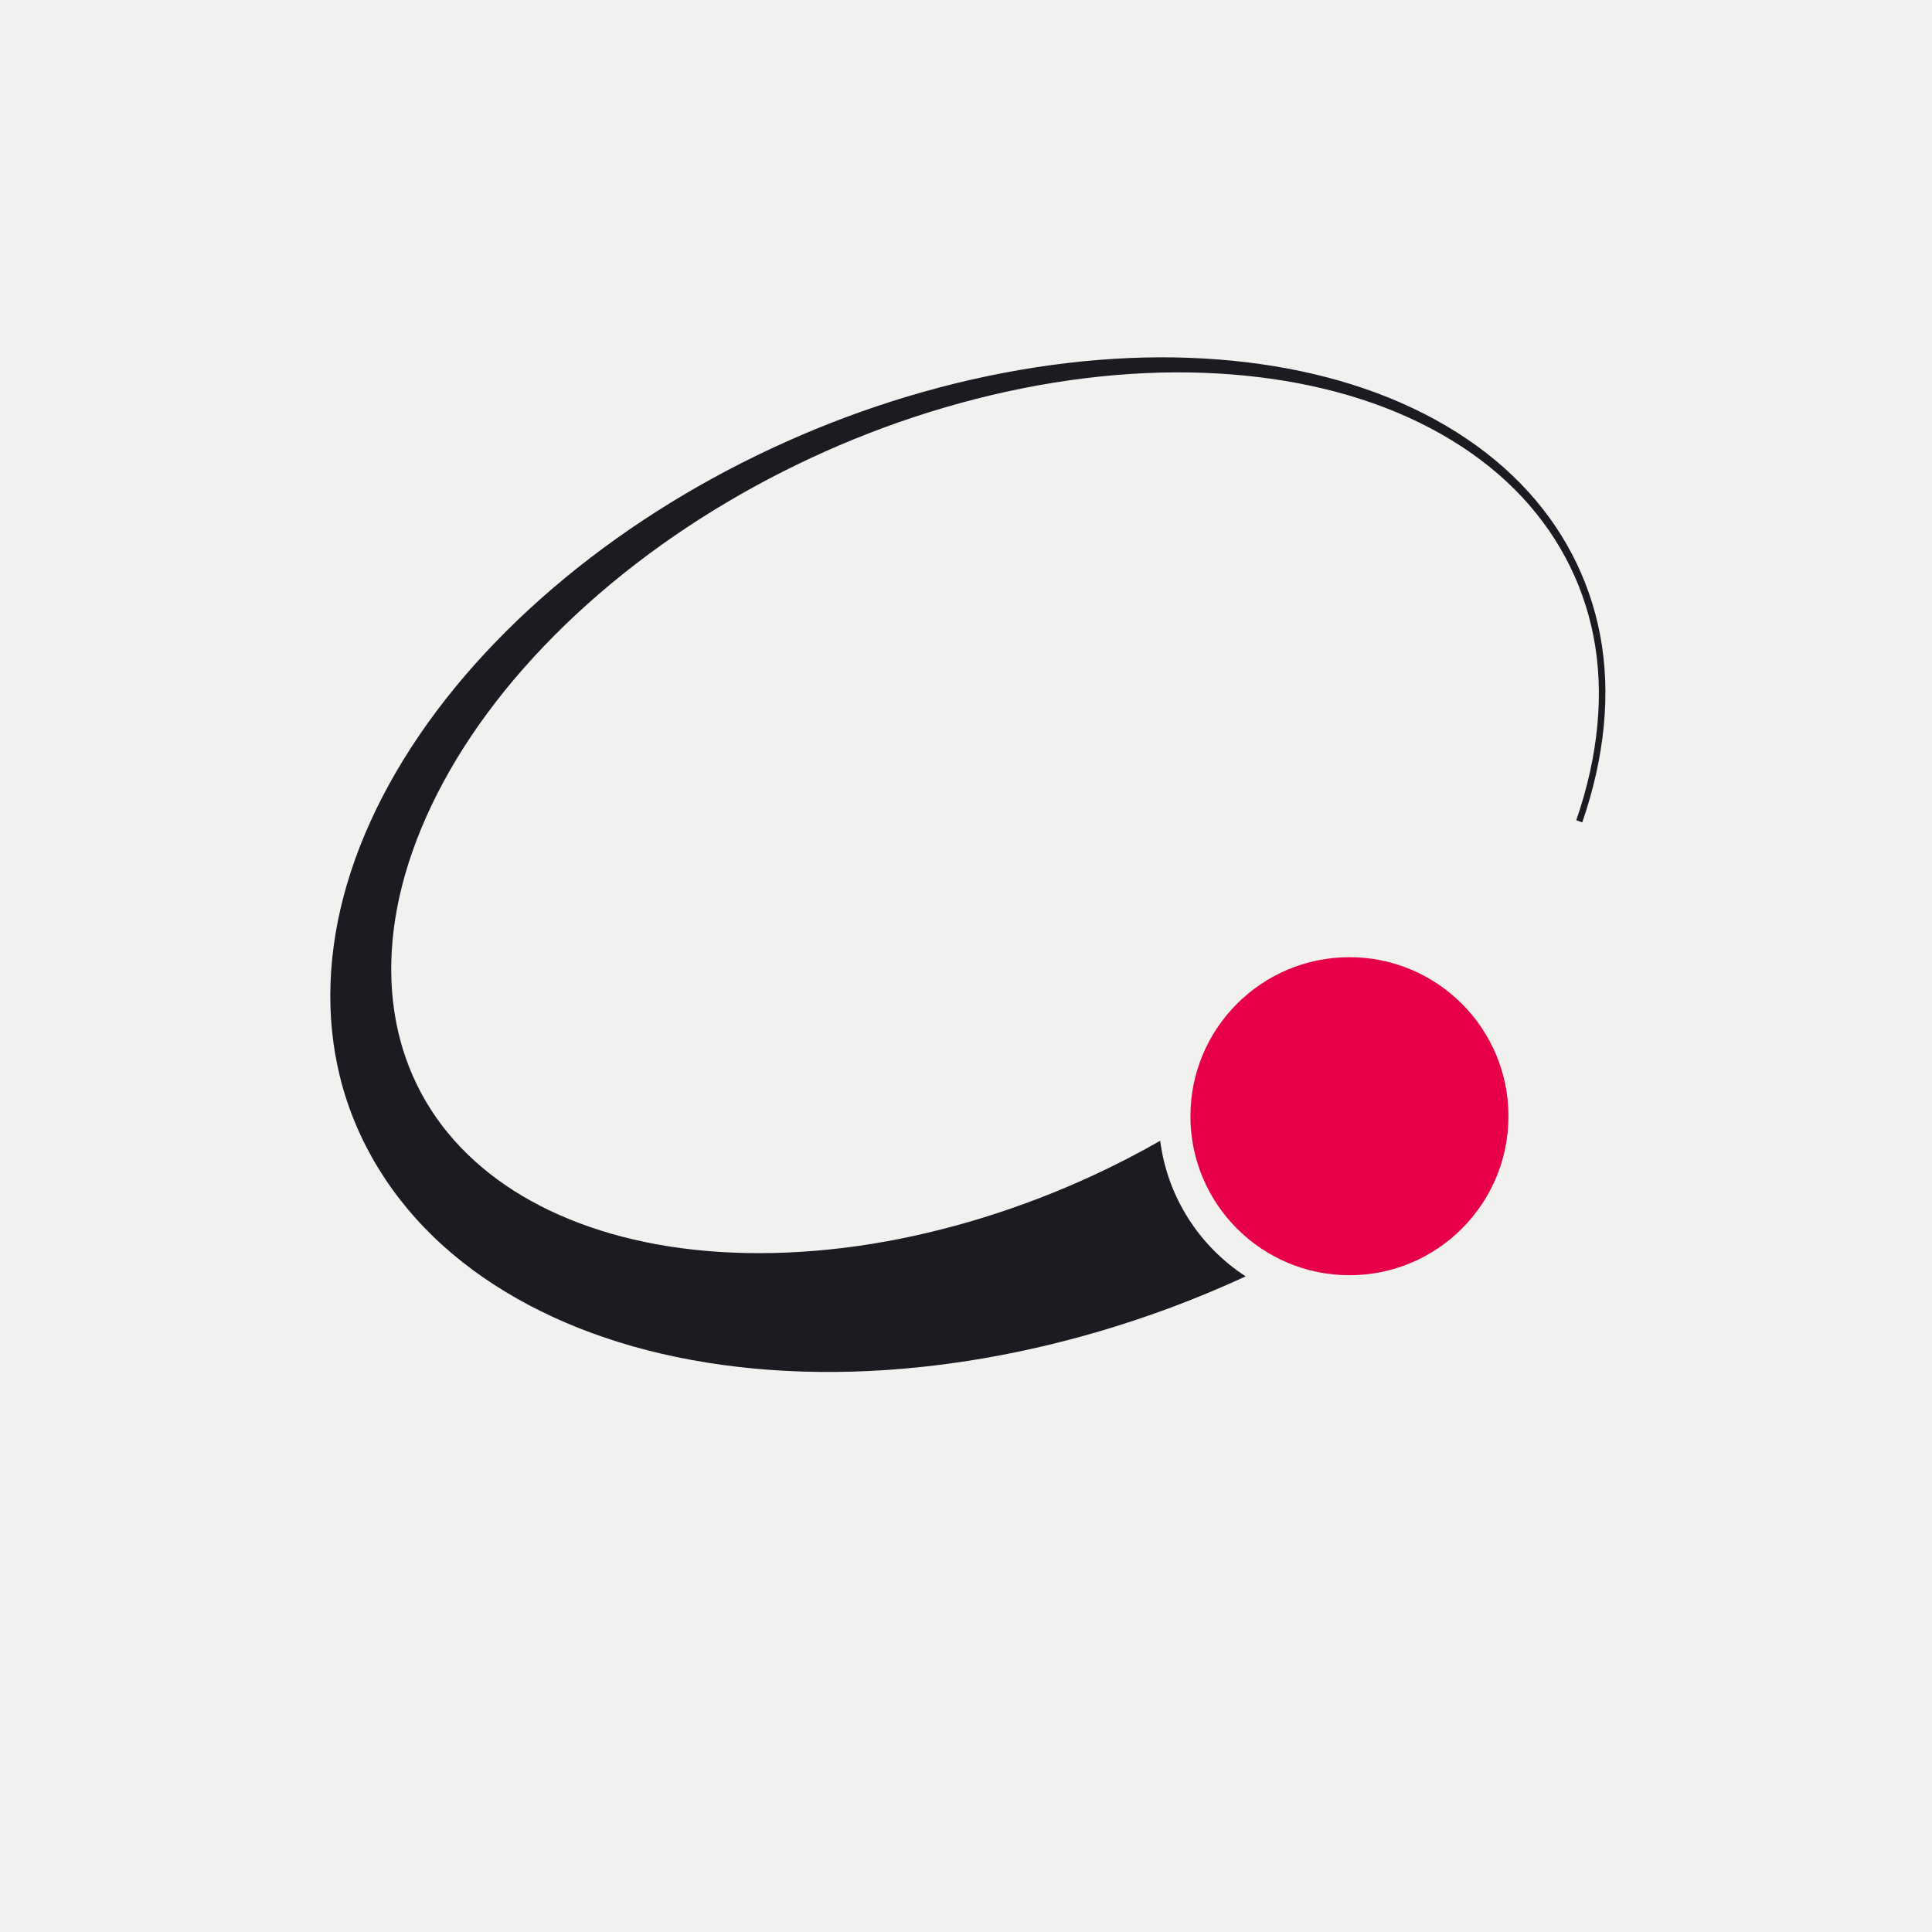
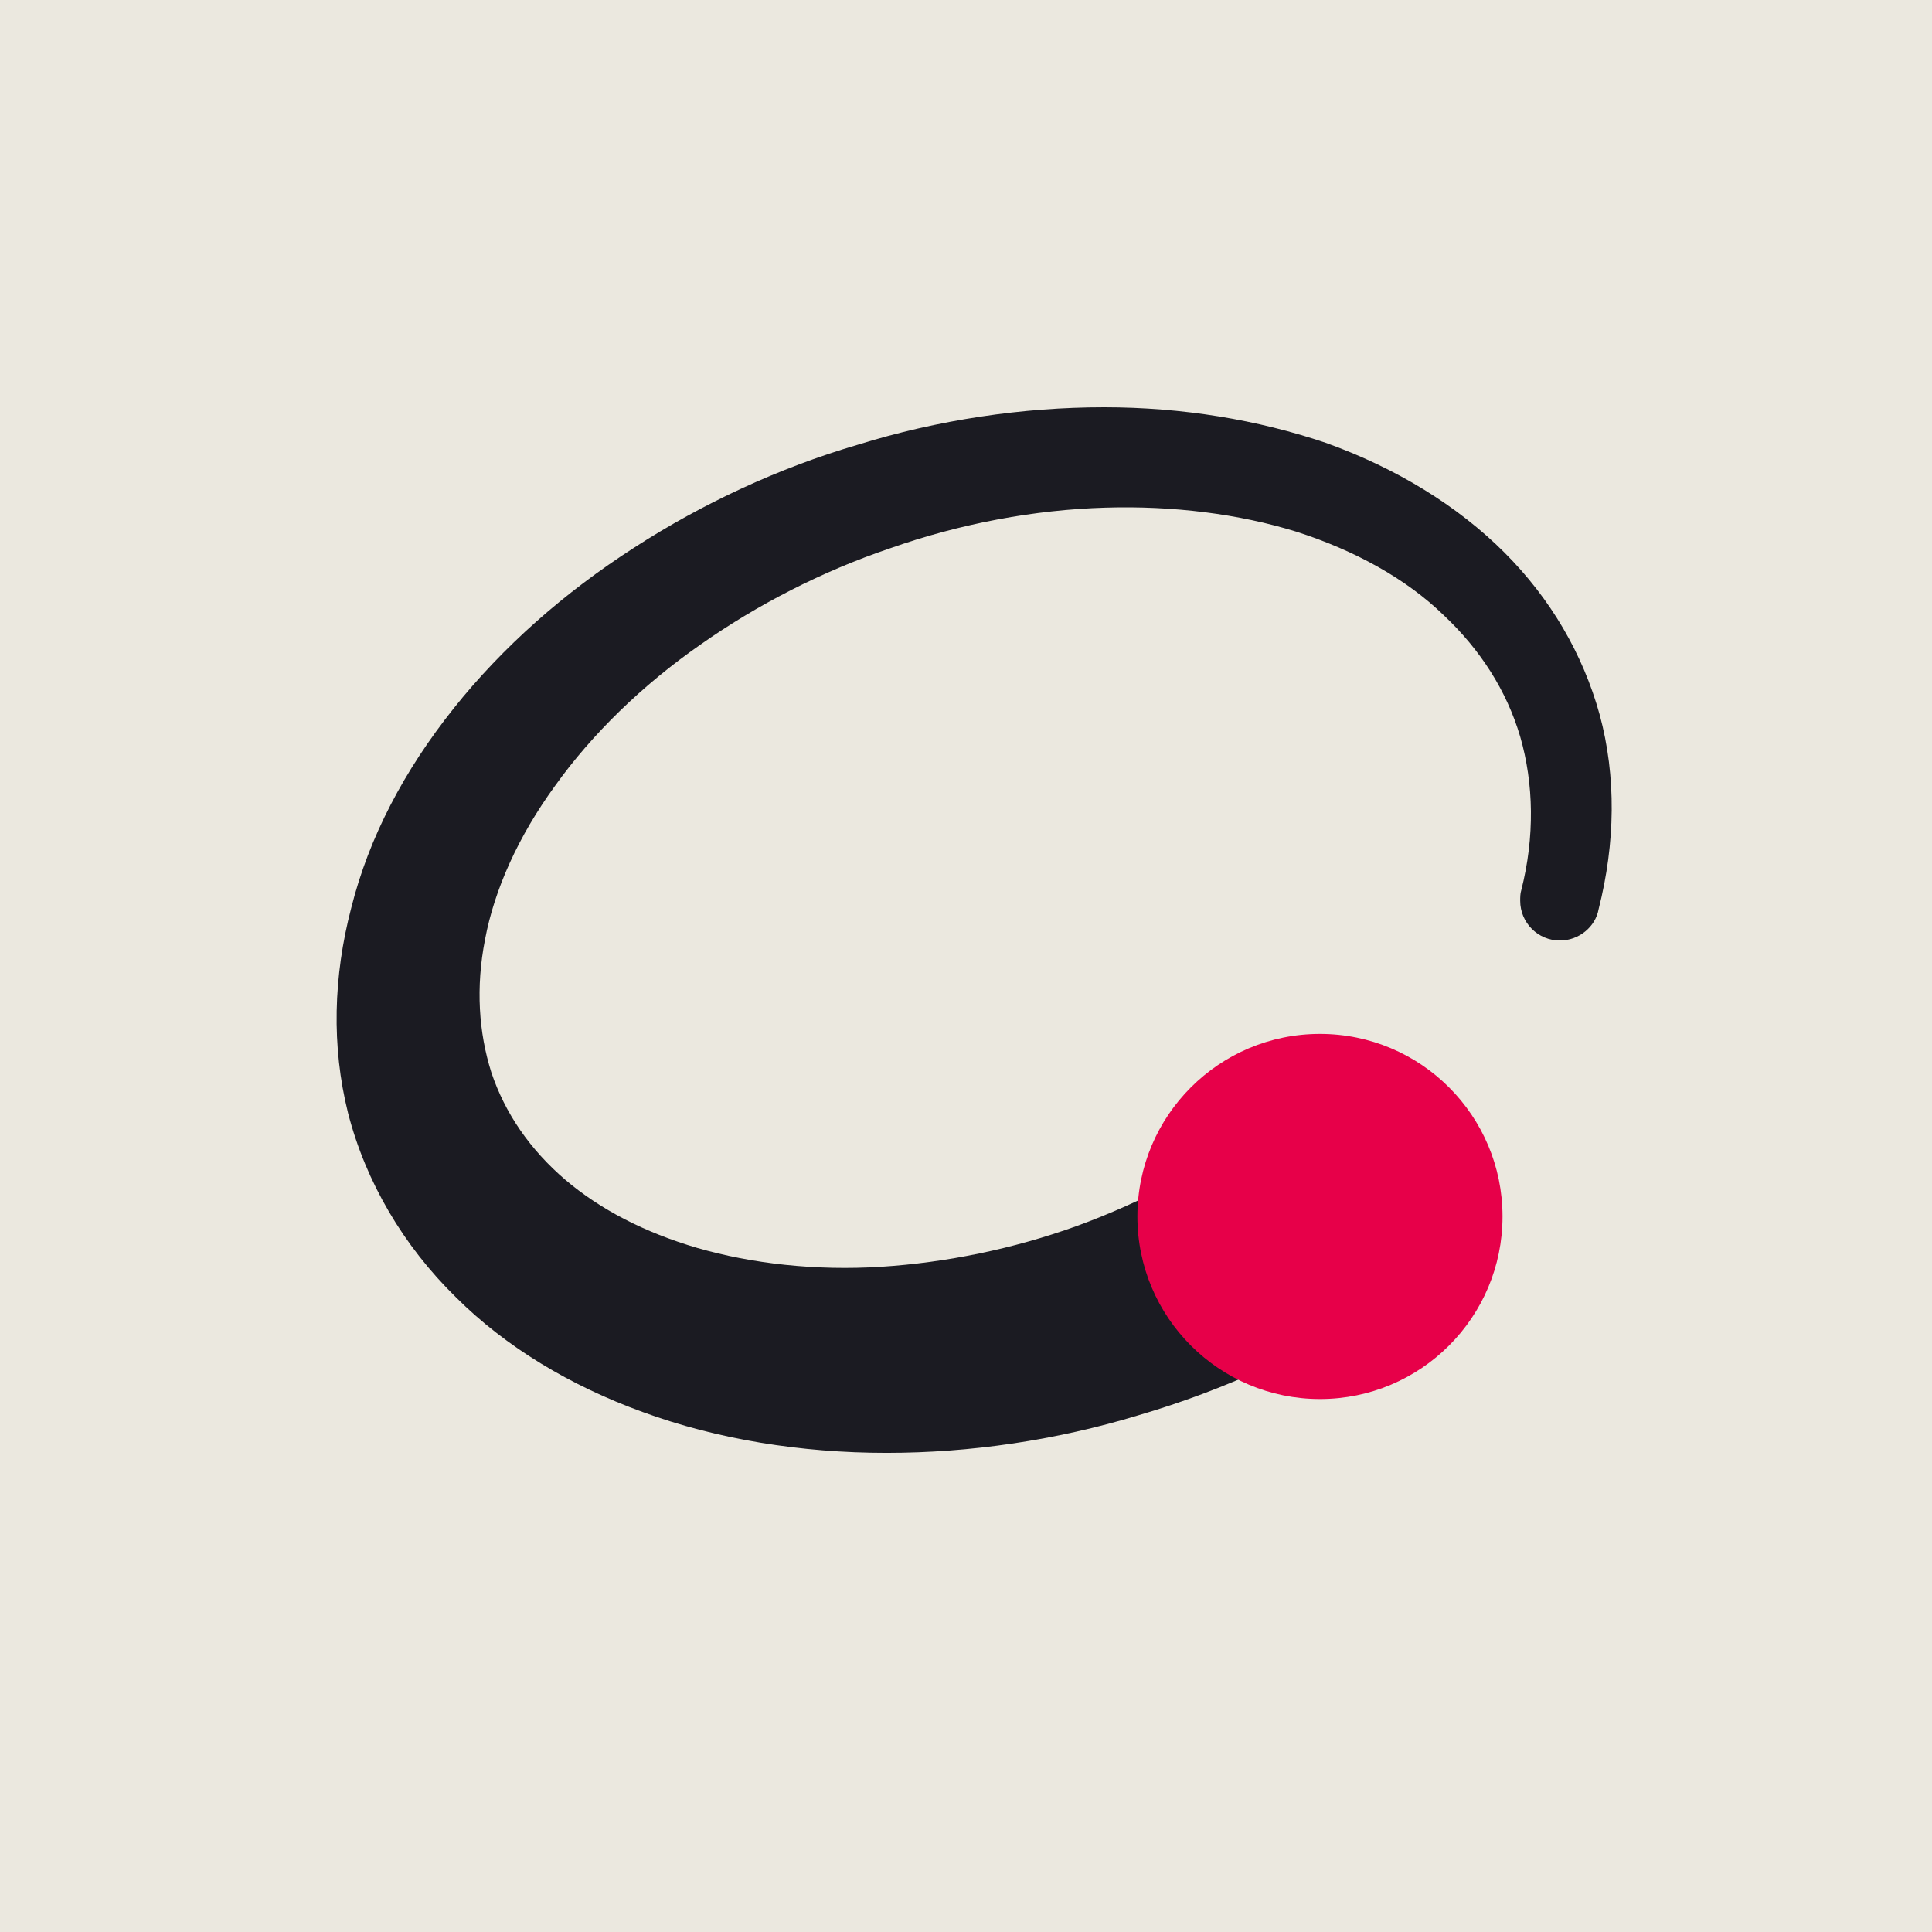
- <svg xmlns="http://www.w3.org/2000/svg" viewBox="0 0 1000 1000">
-   <rect width="1000" height="1000" rx="0" fill="#F1F1EF" />
-   <g transform="translate(96.58,22.40) scale(0.82304)">
-     <path fill="#1B1B22" d="M877.72 489.95 873.95 488.62 C887.80 448.51 891.83 408.75 884.72 372.66 C877.86 337.82 860.99 306.40 835.40 280.75 C808.89 254.19 773.04 233.84 730.74 221.41 C689.91 209.40 643.11 204.78 593.96 207.93 C543.05 211.19 489.65 222.80 438.23 241.80 C388.57 260.14 340.79 285.36 298.64 315.45 C254.99 346.61 217.43 382.98 189.17 421.23 C160.90 459.48 142.00 499.57 133.69 537.48 C125.67 574.07 127.47 608.44 137.81 638.08 C148.52 668.78 168.22 694.63 195.73 714.73 C222.28 734.14 256.30 748.13 295.67 755.32 C336.44 762.75 382.89 762.79 430.92 755.04 C477.29 747.55 525.09 732.80 570.17 711.94 C584.54 705.29 598.62 698.01 612.28 690.19 C616.87 725.91 637.18 756.73 666.04 775.47 C646.21 784.62 625.94 792.83 605.38 799.99 C550.73 819.02 494.22 830.77 439.65 834.39 C383.13 838.14 328.69 833.14 280.43 819.42 C233.84 806.17 193.01 784.73 161.48 756.38 C128.82 727.02 106.42 690.21 96.49 650.13 C86.90 611.44 88.77 569.97 100.83 528.97 C113.32 486.51 136.69 444.40 168.71 405.29 C200.74 366.18 241.46 330.07 287.73 299.54 C332.39 270.05 382.20 245.78 433.52 228.46 C486.67 210.53 541.42 200.07 593.43 197.92 C643.65 195.85 691.29 201.53 732.82 214.57 C775.83 228.07 812.25 249.48 839.12 277.09 C865.06 303.74 882.07 336.16 888.90 371.85 C895.98 408.81 891.77 449.27 877.72 489.95 Z" />
-     <path fill="#E70049" d="M831.30 674.75 C831.30 729.97 786.53 774.75 731.30 774.75 C676.07 774.75 631.30 729.97 631.30 674.75 C631.30 619.52 676.07 574.75 731.30 574.75 C786.53 574.75 831.30 619.52 831.30 674.75 Z" />
+ <svg xmlns="http://www.w3.org/2000/svg" viewBox="0 0 100 100">
+   <rect width="100" height="100" rx="0" fill="#EBE8DF" />
+   <g transform="translate(17.42 21.08) scale(0.54121)">
+     <path fill="#1B1B22" d="M113.3 46.2C114.6 41.1 114.5 36 113.2 31.5C111.9 27.1 109.4 23.2 105.9 19.9C102.3 16.4 97.4 13.7 91.8 11.9C86.3 10.2 80 9.4 73.5 9.6C66.8 9.8 59.7 11.1 52.9 13.5C46.4 15.7 40.2 18.9 34.8 22.7C29.2 26.6 24.4 31.3 20.9 36.2C17.4 41 15.1 46.1 14.2 50.9C13.3 55.5 13.6 59.8 14.8 63.6C16.1 67.5 18.5 71 21.9 73.9C25.2 76.7 29.4 78.9 34.5 80.4C39.7 81.9 45.8 82.6 52.1 82.2C58.3 81.8 64.7 80.5 70.8 78.3C77.1 76 83.1 72.8 88.2 69L99.9 85.8C92.7 90.4 84.9 94 76.7 96.4C68.8 98.8 60.6 100 52.6 100C44.4 100 36.4 98.7 29.3 96.1C22.4 93.6 16.2 89.9 11.4 85.1C6.4 80.2 2.8 74.1 1.1 67.5C-0.5 61.1 -0.3 54.4 1.4 47.9C3.1 41.1 6.5 34.7 11.2 28.8C15.9 22.9 21.8 17.7 28.5 13.4C35 9.2 42.3 5.8 49.8 3.6C57.5 1.2 65.6 -0 73.4 5.7e-05C80.9 0 88.1 1.2 94.6 3.4C101.3 5.8 107.2 9.4 111.7 13.9C116.1 18.3 119.2 23.6 120.8 29.4C122.4 35.3 122.3 41.7 120.7 48C120.4 49.7 118.8 51 117 51C114.9 51 113.2 49.3 113.2 47.2C113.2 46.9 113.2 46.5 113.3 46.2Z" />
+     <circle fill="#E70049" cx="94.05" cy="77.39" r="17.46" />
  </g>
</svg>
